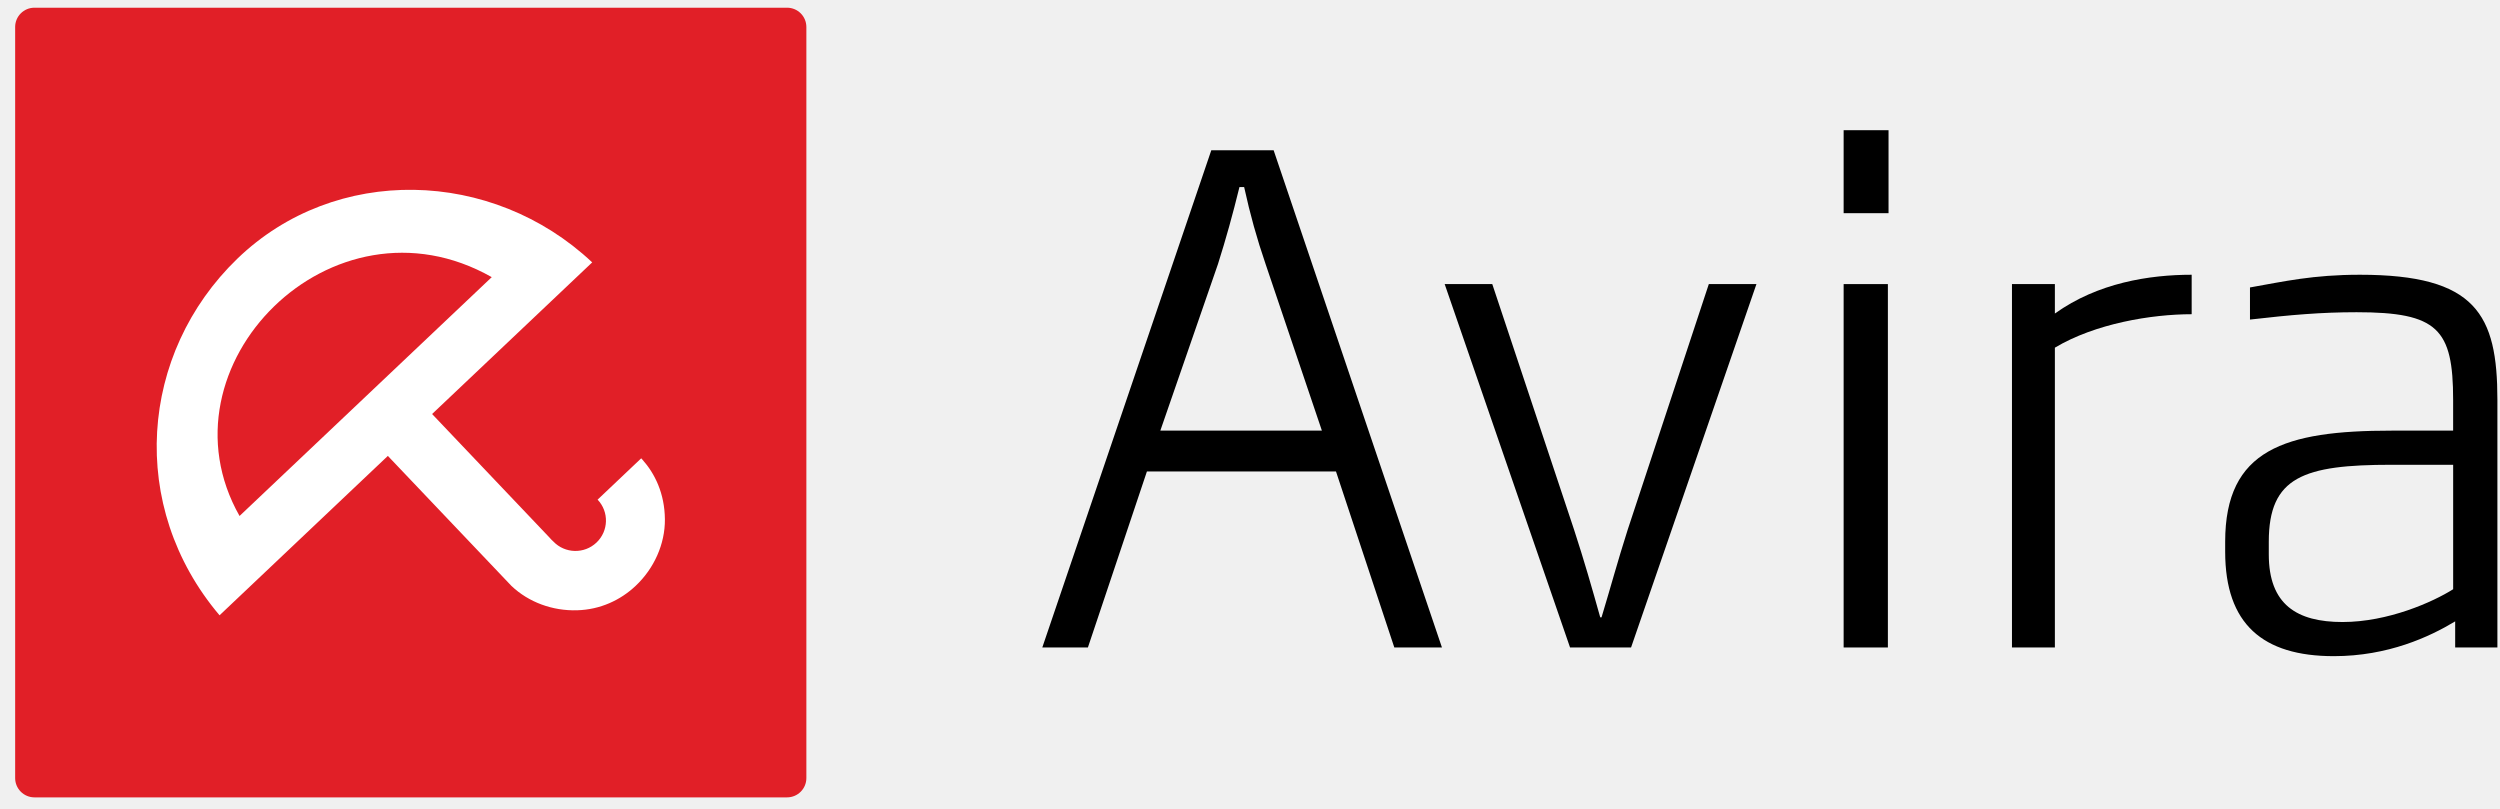
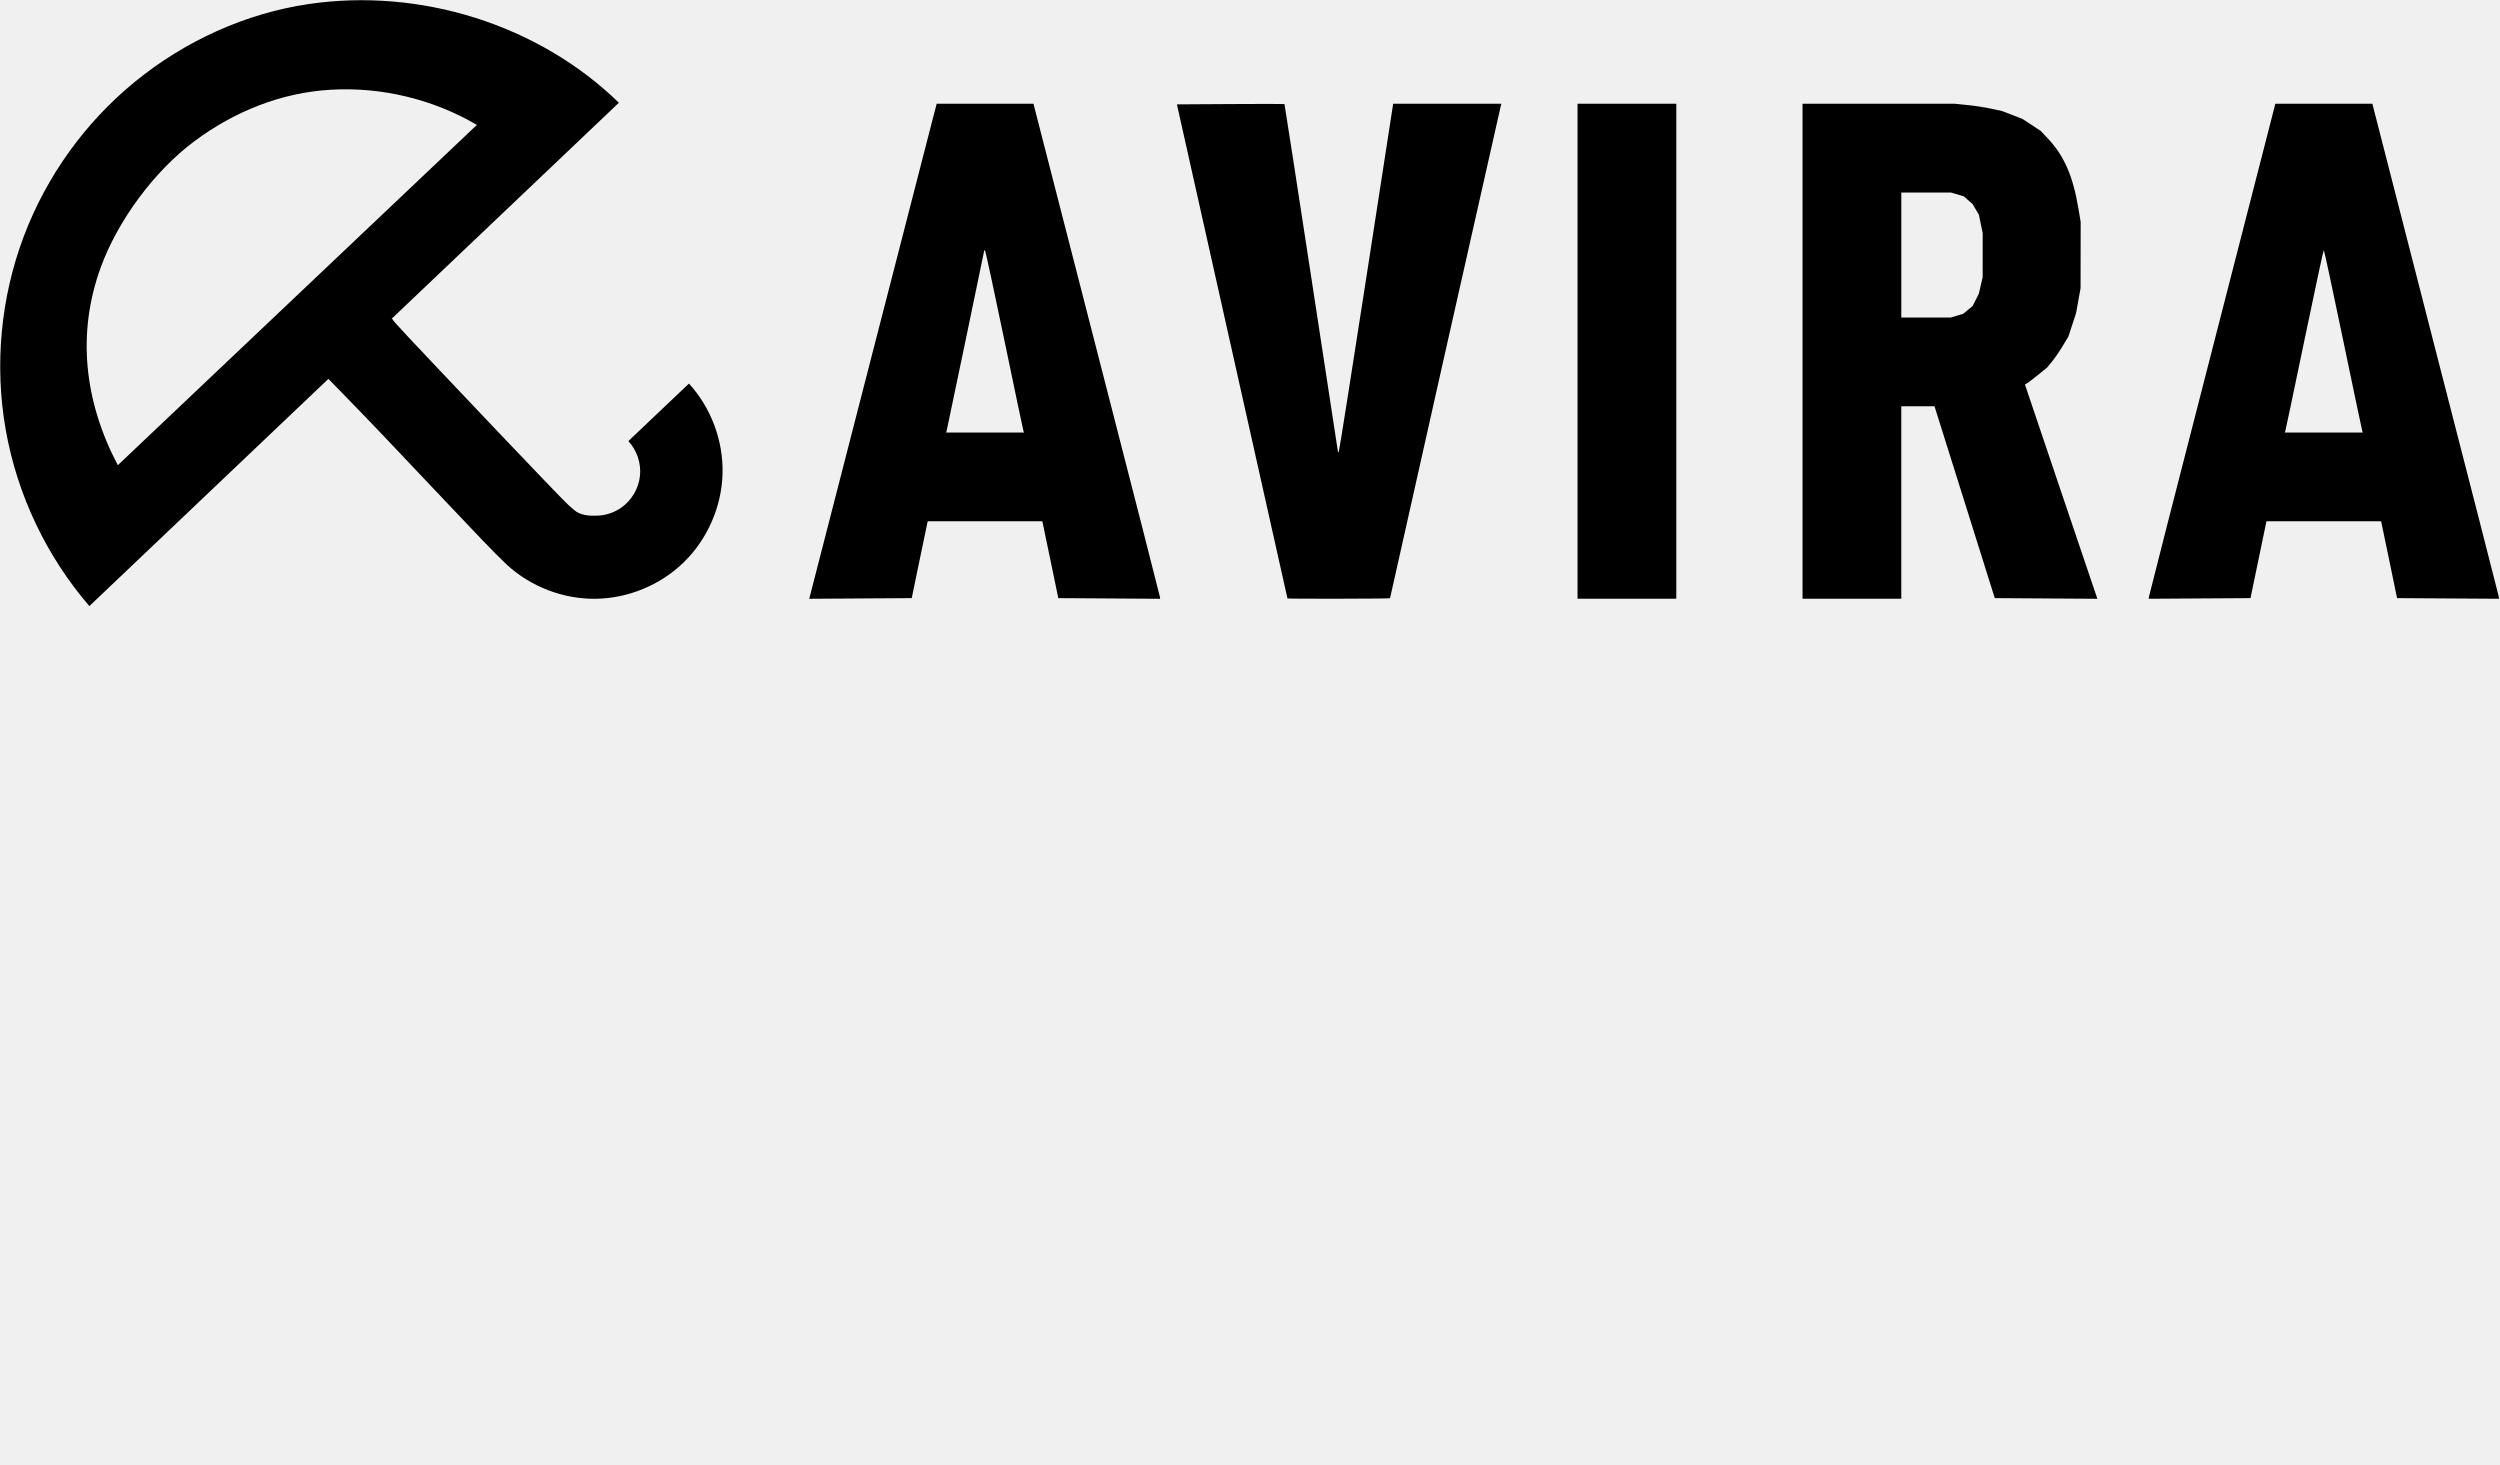
- <svg xmlns="http://www.w3.org/2000/svg" width="99" height="32" viewBox="0 0 99 32" fill="none">
-   <path d="M31.932 30.812C31.932 31.233 31.591 31.576 31.167 31.576H1.364C0.942 31.576 0.6 31.233 0.6 30.812V1.069C0.6 0.647 0.942 0.305 1.364 0.305H31.167C31.591 0.305 31.932 0.647 31.932 1.069V30.812Z" fill="#E11F27" />
-   <path d="M25.444 18.206L25.392 18.149L23.665 19.786C24.124 20.268 24.103 21.03 23.619 21.487C23.136 21.944 22.372 21.925 21.913 21.444C21.857 21.394 21.805 21.341 21.758 21.285C21.758 21.285 18.941 18.32 17.111 16.395L23.451 10.39C19.49 6.666 13.274 6.502 9.397 10.246C5.522 13.99 5.041 20.053 8.694 24.366L15.359 18.054L20.254 23.203C20.935 23.849 21.882 24.197 22.857 24.167C23.769 24.141 24.57 23.767 25.171 23.2C25.901 22.514 26.338 21.544 26.33 20.566C26.321 19.538 25.931 18.753 25.444 18.206ZM19.473 10.975L9.486 20.433C6.123 14.5 13.161 7.392 19.473 10.975Z" fill="white" />
-   <path d="M55.215 25.64L52.905 18.67H45.418L43.081 25.64H41.275L47.967 5.951H50.436L57.101 25.64H55.215ZM50.117 10.456C49.772 9.449 49.506 8.494 49.268 7.408H49.082C48.816 8.494 48.551 9.449 48.232 10.456L45.949 17.053H52.347L50.117 10.456Z" fill="black" />
-   <path d="M64.59 25.64H62.174L57.209 11.25H59.094L62.333 20.976C62.731 22.194 63.05 23.307 63.369 24.446H63.421C63.767 23.307 64.059 22.221 64.457 20.976L67.669 11.25H69.555L64.59 25.64Z" fill="black" />
-   <path d="M73.008 8.442V5.156H74.786V8.442H73.008ZM73.008 25.64V11.25H74.76V25.64H73.008Z" fill="black" />
-   <path d="M81.373 13.768V25.64H79.674V11.25H81.373V12.416C83.072 11.198 85.117 10.88 86.79 10.88V12.443C85.196 12.443 82.966 12.814 81.373 13.768Z" fill="black" />
-   <path d="M97.225 25.64V24.606C96.216 25.216 94.57 25.984 92.419 25.984C89.605 25.984 88.117 24.712 88.117 21.85V21.452C88.117 17.795 90.48 17.053 94.702 17.053H97.144V15.835C97.144 13.026 96.534 12.364 93.321 12.364C91.914 12.364 90.719 12.469 89.099 12.655V11.383C90.453 11.144 91.594 10.88 93.453 10.88C98.047 10.88 98.897 12.443 98.897 15.835V25.64H97.225ZM97.145 18.405H94.703C91.224 18.405 89.844 18.882 89.844 21.452V21.956C89.844 23.943 90.959 24.632 92.764 24.632C94.569 24.632 96.349 23.837 97.145 23.333V18.405Z" fill="black" />
+ <svg xmlns="http://www.w3.org/2000/svg" width="140" height="82" viewBox="0 0 140 82" fill="none">
+   <g clip-path="url(#clip0_4_90)">
+     <path d="M21.345 17.309L21.996 17.897C22.018 17.988 22.474 18.475 27.762 24.05C29.81 26.209 31.636 28.107 31.819 28.269L32.154 28.563C32.502 28.87 33.029 28.898 33.493 28.875C33.957 28.851 34.413 28.693 34.793 28.427C35.372 28.02 35.763 27.357 35.838 26.653C35.913 25.95 35.67 25.218 35.189 24.7L38.582 21.479C39.828 22.844 40.517 24.702 40.462 26.548C40.407 28.395 39.608 30.209 38.283 31.496C36.978 32.764 35.177 33.509 33.357 33.532C31.538 33.555 29.718 32.857 28.368 31.61C27.623 30.902 26.577 29.797 24.812 27.93C21.684 24.624 20.981 23.872 19.12 21.964L18.17 20.99" fill="black" />
+     <path d="M132.286 24.133C132.269 24.084 131.785 21.785 131.211 19.023C130.637 16.26 130.152 14 130.132 14.001C130.113 14.001 129.628 16.261 129.054 19.023C128.48 21.785 127.996 24.084 127.979 24.133L127.947 24.22H132.317L132.286 24.133ZM120.332 33.457C120.332 33.416 121.905 27.266 123.828 19.789C125.75 12.312 127.344 6.108 127.37 6.003L127.417 5.81H132.862V5.848C132.862 5.87 134.436 12.004 136.36 19.481C138.285 26.958 139.879 33.178 139.904 33.303L139.95 33.531L134.236 33.495L133.874 31.745C133.675 30.782 133.474 29.814 133.427 29.592L133.342 29.19H126.922L126.838 29.592C126.792 29.814 126.591 30.782 126.391 31.745L126.028 33.495L120.332 33.531L120.332 33.457ZM109.592 17.677L109.937 17.574L110.202 17.355L110.467 17.136L110.641 16.794L110.814 16.451L111.029 15.525L111.03 13.048L110.817 12.025L110.642 11.727L110.468 11.429L109.974 10.996L109.247 10.78H106.473V17.78H109.247L109.592 17.677L109.592 17.677ZM100.942 19.67V5.81H109.467L110.192 5.884C110.591 5.924 111.187 6.016 111.516 6.088L112.116 6.218L113.256 6.658L113.767 6.994L114.277 7.329L114.672 7.747C115.586 8.712 116.083 9.846 116.388 11.657L116.517 12.425L116.512 16.135L116.386 16.835L116.26 17.535L116.045 18.19L115.829 18.846L115.506 19.384C115.328 19.68 115.057 20.073 114.905 20.258L114.627 20.593L114.12 21.003C113.841 21.228 113.565 21.44 113.505 21.473L113.397 21.534L115.156 26.744C116.124 29.61 117.037 32.31 117.185 32.743L117.453 33.532L111.708 33.495L108.332 22.75H106.472V33.53H100.942V19.67L100.942 19.67ZM88.342 19.67V5.81H93.872V33.53H88.342V19.67ZM72.098 33.513C72.096 33.503 70.702 27.274 69 19.67L65.907 5.845L68.91 5.827C70.562 5.817 71.922 5.817 71.931 5.827C71.941 5.837 72.62 10.231 73.44 15.592L74.931 25.339L74.974 25.287C74.998 25.258 75.692 20.864 76.517 15.522L78.017 5.81L84.081 5.809L84.044 5.932C84.004 6.062 77.842 33.455 77.842 33.501C77.842 33.531 72.105 33.541 72.098 33.512V33.513ZM57.304 24.098C57.283 24.03 56.806 21.754 56.242 19.04C55.678 16.326 55.196 14.082 55.17 14.054L55.123 14.003L54.088 18.989C53.519 21.731 53.037 24.03 53.018 24.098L52.983 24.22H57.342L57.304 24.098ZM48.689 20.423C50.544 13.214 52.15 6.976 52.258 6.563L52.454 5.81H57.876L57.959 6.143C58.004 6.326 59.599 12.529 61.502 19.928C63.405 27.328 64.963 33.415 64.963 33.457V33.532L59.265 33.495L58.902 31.745C58.702 30.782 58.501 29.814 58.455 29.592L58.373 29.19H51.952L51.867 29.592C51.82 29.814 51.618 30.782 51.419 31.745L51.057 33.495L45.317 33.532L48.689 20.423Z" fill="black" />
+     <path fill-rule="evenodd" clip-rule="evenodd" d="M5.005 33.94C2.6 31.152 0.964 27.707 0.323 24.081C-0.319 20.455 0.037 16.657 1.341 13.213C2.612 9.855 4.78 6.841 7.563 4.572C10.345 2.303 13.73 0.751 17.282 0.227C23.506 -0.692 30.143 1.356 34.657 5.754L5.005 33.94ZM6.598 26.051C4.739 22.523 4.278 18.71 5.645 14.964C6.602 12.342 8.651 9.566 10.893 7.903C13.135 6.24 15.729 5.19 18.515 5.025C21.359 4.858 24.248 5.553 26.705 6.995L6.598 26.051Z" fill="black" />
+   </g>
+   <defs>
+     <clipPath id="clip0_4_90">
+       <rect width="140" height="33.95" fill="white" />
+     </clipPath>
+   </defs>
</svg>
